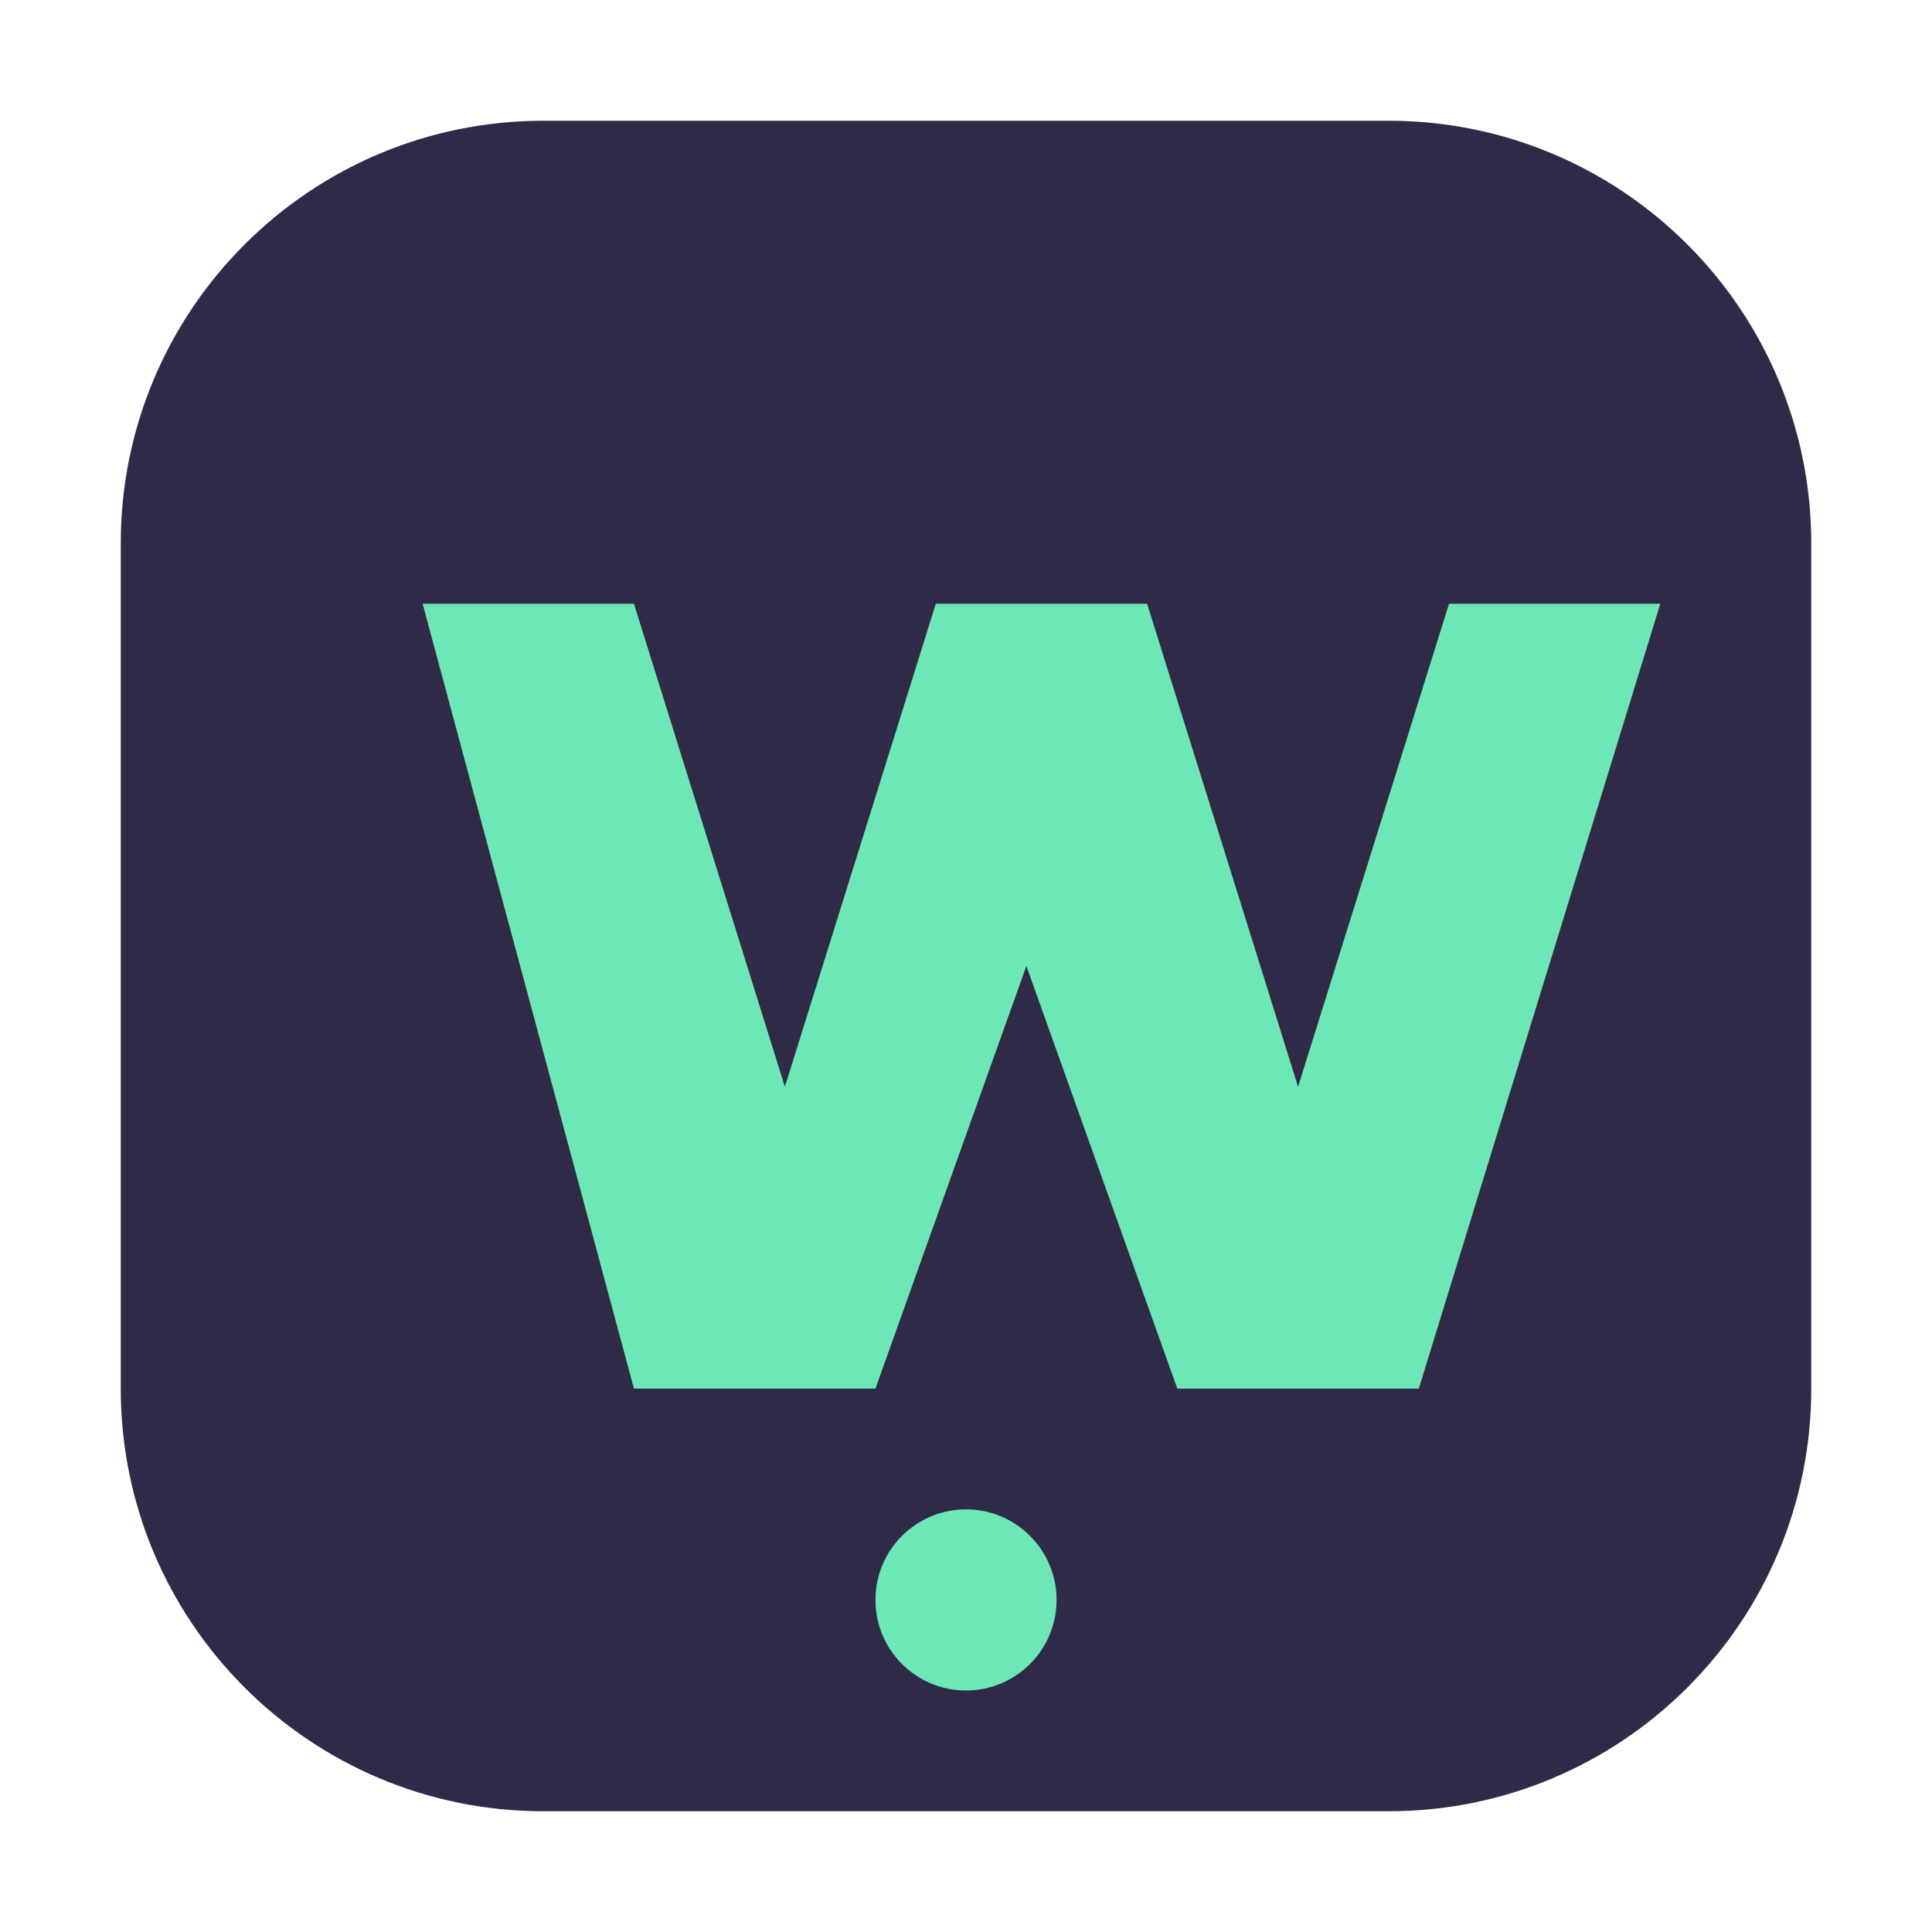
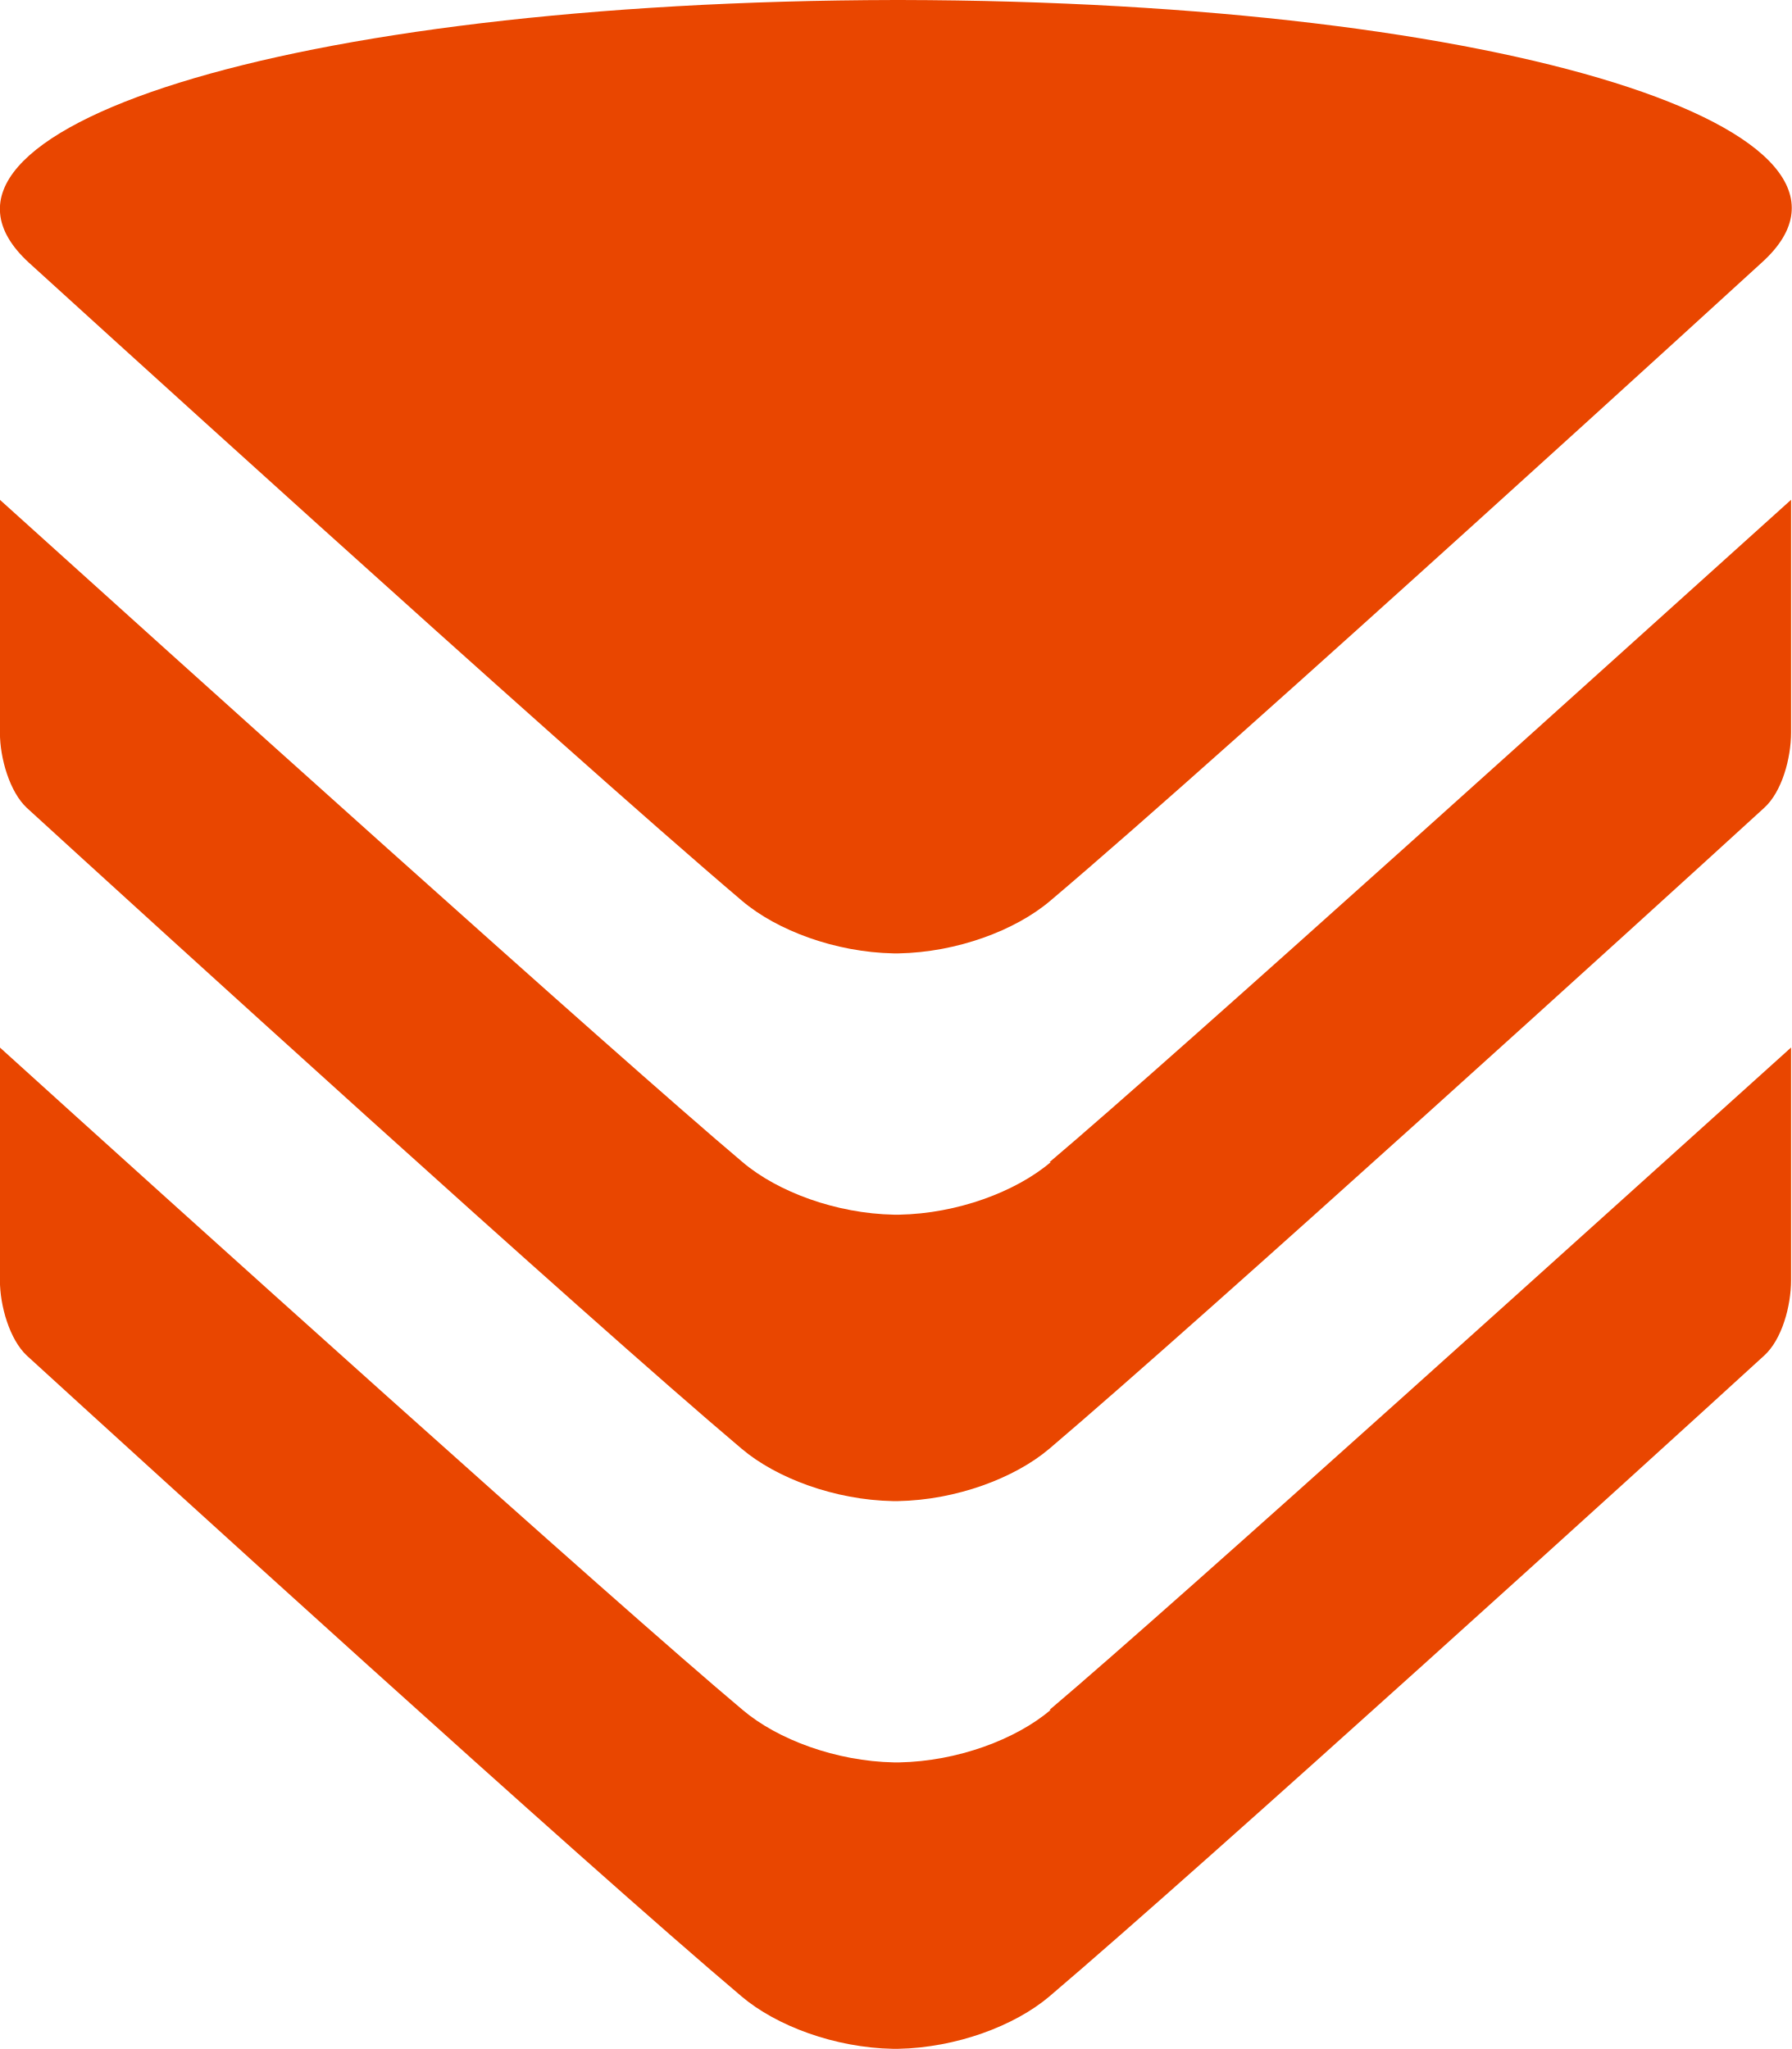
- <svg xmlns="http://www.w3.org/2000/svg" viewBox="0 0 64 64">
-   <rect x="4" y="4" width="56" height="56" rx="14" fill="#2f2a48" />
-   <path d="M14 20h7l5 16 5-16h7l5 16 5-16h7L47 46h-8l-5-14-5 14h-8L14 20z" fill="#6ee7b7" />
-   <circle cx="32" cy="53" r="3" fill="#6ee7b7" />
+ <svg xmlns="http://www.w3.org/2000/svg" fill="#e94600" viewBox="3.74 0 41.64 47.63">
+   <path d="M24.547 0C10.325.027 1.114 3.064 4.406 6.101c0 0 12.33 11.233 16.582 14.841.813.69 2.173 1.194 3.519 1.22h.12c1.346-.026 2.706-.53 3.519-1.22 4.252-3.594 16.542-14.841 16.542-14.841C48.048 3.064 38.864.027 24.667 0" />
+   <path d="M28.158 27.016c-.813.69-2.173 1.194-3.519 1.22h-.12c-1.346-.026-2.706-.53-3.519-1.22-2.973-2.507-13.356-11.87-17.262-15.398v5.411c0 .597.227 1.379.626 1.751C7.004 21.194 17.267 30.544 20.973 33.674c.813.69 2.173 1.194 3.519 1.22h.12c1.346-.026 2.706-.53 3.519-1.22 3.679-3.13 13.943-12.454 16.609-14.894.413-.371.626-1.154.626-1.751V11.618c-3.932 3.541-14.316 12.931-17.235 15.398h.027Z" />
+   <path d="M28.158 39.748c-.813.69-2.173 1.194-3.519 1.22h-.12c-1.346-.026-2.706-.53-3.519-1.22-2.973-2.493-13.356-11.857-17.262-15.398v5.411c0 .597.227 1.379.626 1.751C7.004 33.926 17.267 43.276 20.973 46.406c.813.69 2.173 1.194 3.519 1.22h.12c1.346-.026 2.706-.53 3.519-1.22 3.679-3.13 13.943-12.454 16.609-14.894.413-.371.626-1.154.626-1.751v-5.411c-3.932 3.541-14.316 12.931-17.235 15.398h.027Z" />
</svg>
